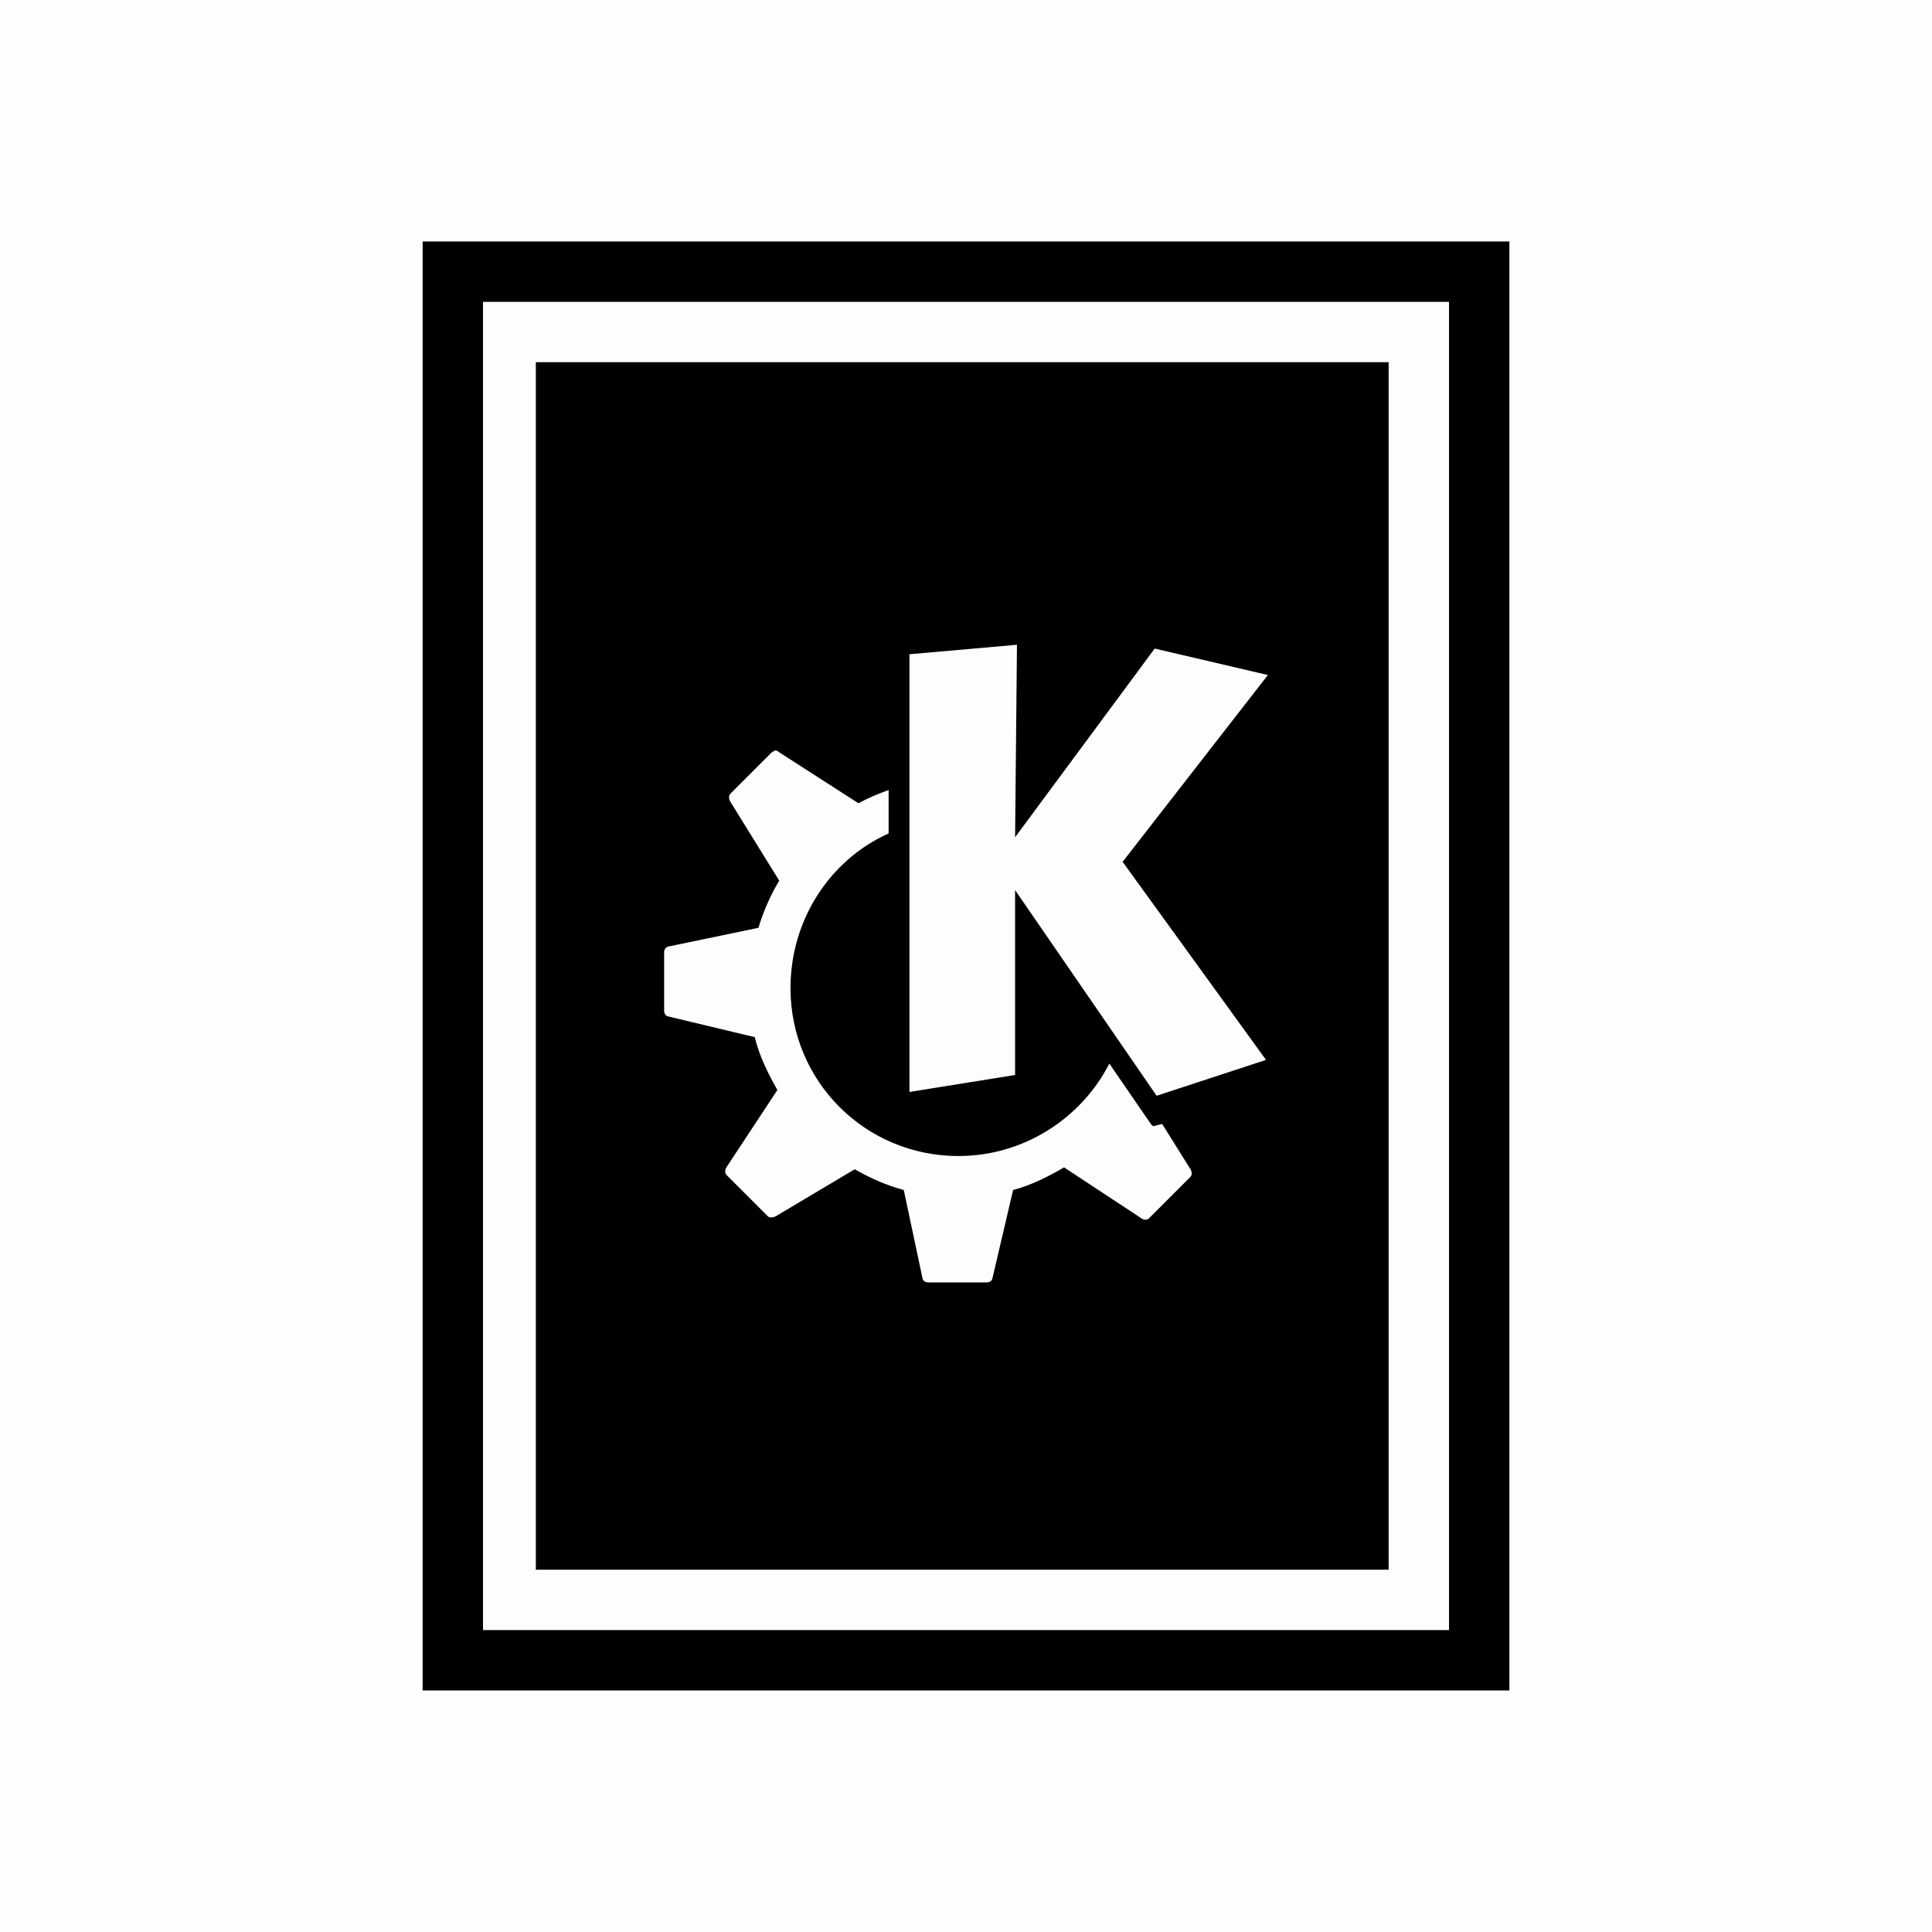
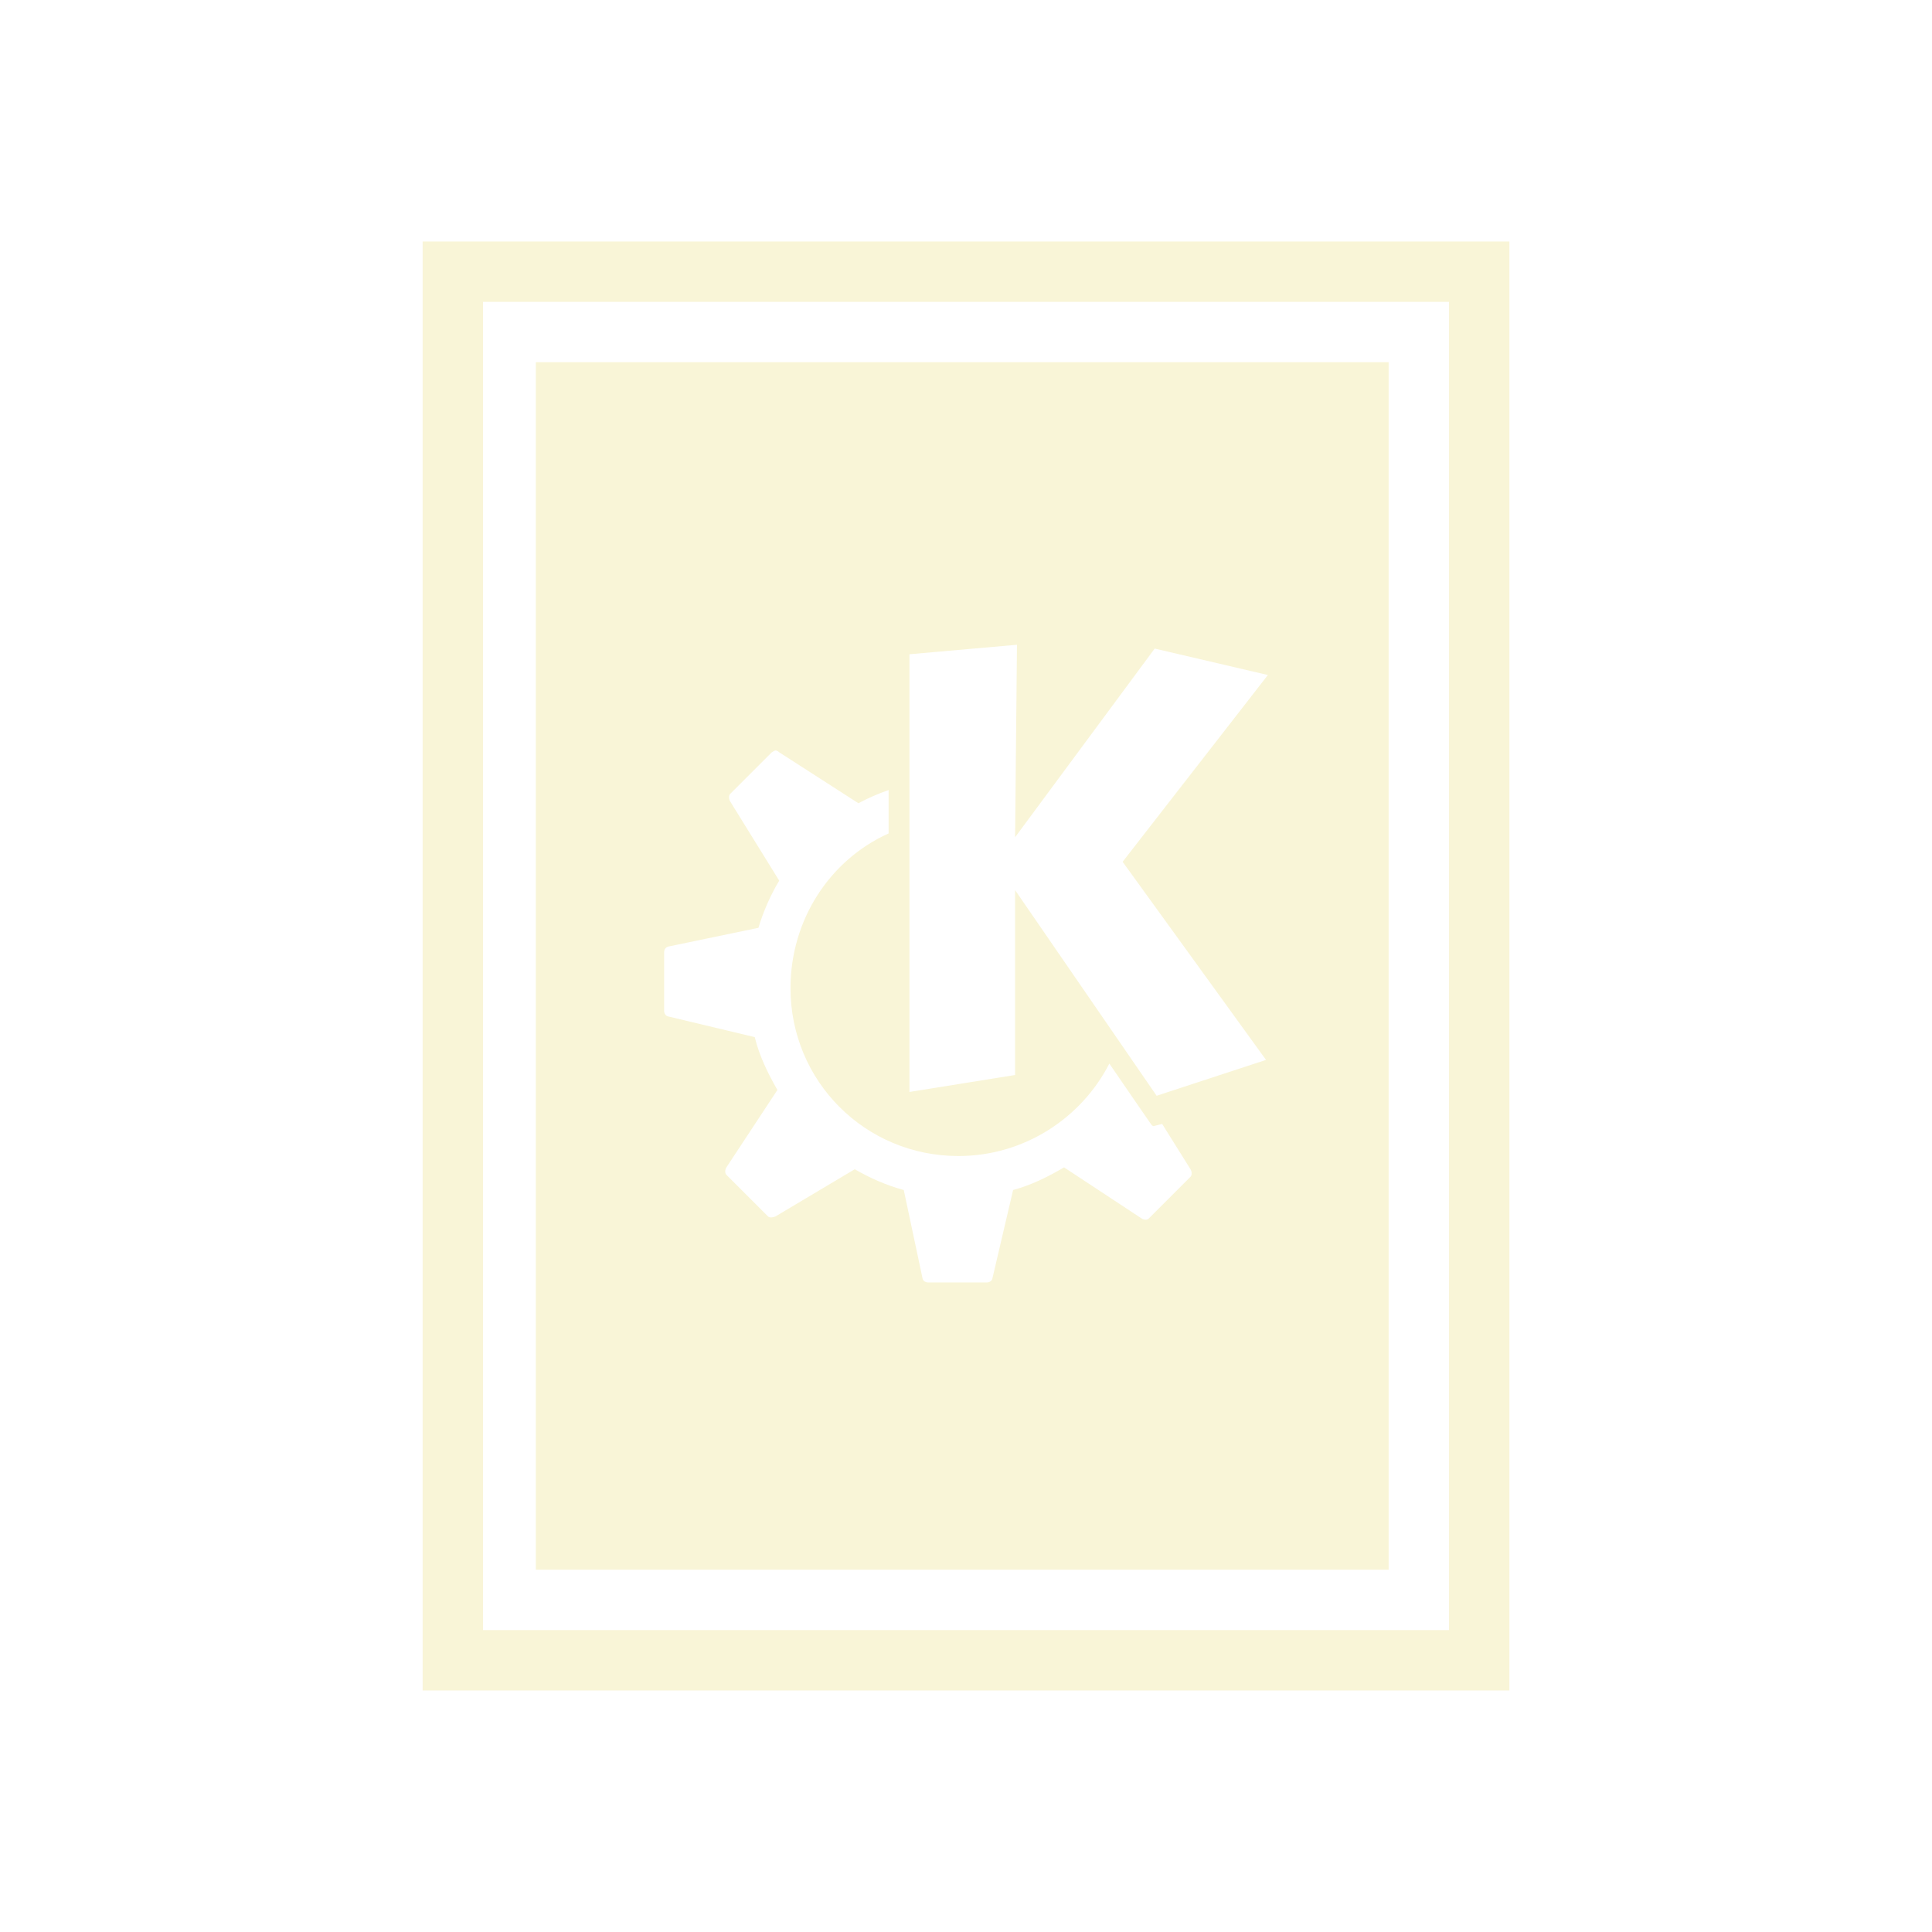
<svg xmlns="http://www.w3.org/2000/svg" width="32" height="32" version="1.1" id="svg6">
  <defs id="defs10" />
-   <style type="text/css" id="current-color-scheme">
-       .ColorScheme-Text {
-         color:#31363b;
-       }
-       .ColorScheme-Background {
-         color:#eff0f1;
-       }
-       .ColorScheme-Accent {
-         color:#60abae;
-       }
-       .ColorScheme-ButtonText {
-         color:#31363b;
-       }
-       </style>
-   <g id="kdeconnect-0" transform="matrix(1.454546,0,0,1.454546,-1148.314,-2591.539)" style="fill:#000000;fill-opacity:1">
-     <rect style="opacity:0.01;fill:#000000;fill-opacity:1;stroke:none" id="rect2988" y="1781.682" x="789.466" ry="0" rx="0" height="22" width="22" />
-     <path style="color:#31363b;fill:#000000;fill-opacity:1;stroke:none" d="m 32,-30 v 24 h 18 v -24 z m 1,1 H 49 V -7 H 33 Z m 0.875,1 V -8 H 48 v -20 z m 7.969,4.68 -0.031,3.188 2.312,-3.125 1.875,0.438 -2.406,3.094 2.375,3.281 -1.812,0.594 -2.344,-3.406 v 3.062 l -1.75,0.281 v -7.25 z m -4,1.75 c 0.02,0 0.045,0.015 0.062,0.031 l 1.312,0.844 c 0.163,-0.088 0.323,-0.156 0.5,-0.219 v 0.719 c -0.972,0.437 -1.625,1.429 -1.625,2.562 0,1.542 1.237,2.781 2.781,2.781 1.087,0 2.037,-0.627 2.5,-1.531 0.387,0.566 0.688,1 0.688,1 0.013,0.022 0.04,0.047 0.062,0.031 l 0.125,-0.031 0.469,0.75 c 0.022,0.033 0.029,0.096 0,0.125 l -0.688,0.688 c -0.03,0.035 -0.09,0.025 -0.125,0 l -1.281,-0.844 c -0.263,0.154 -0.542,0.294 -0.844,0.375 l -0.344,1.469 c -0.01,0.041 -0.053,0.062 -0.094,0.062 H 40.375 c -0.042,0 -0.085,-0.022 -0.094,-0.062 l -0.312,-1.469 c -0.292,-0.079 -0.556,-0.197 -0.812,-0.344 l -1.312,0.781 c -0.035,0.017 -0.096,0.029 -0.125,0 l -0.688,-0.688 c -0.03,-0.029 -0.023,-0.09 0,-0.125 l 0.844,-1.281 c -0.157,-0.276 -0.298,-0.558 -0.375,-0.875 l -1.438,-0.344 C 36.023,-17.174 36,-17.217 36,-17.257 v -0.969 c 0,-0.044 0.021,-0.078 0.062,-0.094 l 1.5,-0.312 c 0.082,-0.274 0.2,-0.541 0.344,-0.781 l -0.812,-1.312 c -0.021,-0.033 -0.029,-0.096 0,-0.125 l 0.688,-0.688 c 0.015,-0.006 0.043,-0.031 0.062,-0.031 z" transform="matrix(0.6874997,0,0,0.6874997,772.2782,1805.057)" id="path2990" class="ColorScheme-Text" />
+   <namedview id="namedview8" pagecolor="#ffffff" bordercolor="#000000" borderopacity="0.25" showgrid="false" />
+   <style type="text/css" id="current-color-scheme">.ColorScheme-Accent { color: #60abae; } .ColorScheme-Background { color: #eff0f1; } .ColorScheme-ButtonText { color: #60abae; } .ColorScheme-Text { color: #f9f5d7; } </style>
+   <g id="kdeconnect-0" class="ColorScheme-Text" transform="matrix(1.454546,0,0,1.454546,-1148.314,-2591.539)" style="fill:currentColor;fill-opacity:1">
+     <rect style="opacity:0.01;fill:currentColor;fill-opacity:1;stroke:none" id="rect2988" class="ColorScheme-Text" y="1781.682" x="789.466" ry="0" rx="0" height="22" width="22" />
+     <path style="fill:currentColor;fill-opacity:1;stroke:none" d="m 32,-30 v 24 h 18 v -24 z m 1,1 H 49 V -7 H 33 Z m 0.875,1 V -8 H 48 v -20 z m 7.969,4.68 -0.031,3.188 2.312,-3.125 1.875,0.438 -2.406,3.094 2.375,3.281 -1.812,0.594 -2.344,-3.406 v 3.062 l -1.75,0.281 v -7.25 z m -4,1.75 c 0.02,0 0.045,0.015 0.062,0.031 l 1.312,0.844 c 0.163,-0.088 0.323,-0.156 0.5,-0.219 v 0.719 c -0.972,0.437 -1.625,1.429 -1.625,2.562 0,1.542 1.237,2.781 2.781,2.781 1.087,0 2.037,-0.627 2.5,-1.531 0.387,0.566 0.688,1 0.688,1 0.013,0.022 0.04,0.047 0.062,0.031 l 0.125,-0.031 0.469,0.75 c 0.022,0.033 0.029,0.096 0,0.125 l -0.688,0.688 c -0.03,0.035 -0.09,0.025 -0.125,0 l -1.281,-0.844 c -0.263,0.154 -0.542,0.294 -0.844,0.375 l -0.344,1.469 c -0.01,0.041 -0.053,0.062 -0.094,0.062 H 40.375 c -0.042,0 -0.085,-0.022 -0.094,-0.062 l -0.312,-1.469 c -0.292,-0.079 -0.556,-0.197 -0.812,-0.344 l -1.312,0.781 c -0.035,0.017 -0.096,0.029 -0.125,0 l -0.688,-0.688 c -0.03,-0.029 -0.023,-0.09 0,-0.125 l 0.844,-1.281 c -0.157,-0.276 -0.298,-0.558 -0.375,-0.875 l -1.438,-0.344 C 36.023,-17.174 36,-17.217 36,-17.257 v -0.969 c 0,-0.044 0.021,-0.078 0.062,-0.094 l 1.5,-0.312 c 0.082,-0.274 0.2,-0.541 0.344,-0.781 l -0.812,-1.312 c -0.021,-0.033 -0.029,-0.096 0,-0.125 l 0.688,-0.688 c 0.015,-0.006 0.043,-0.031 0.062,-0.031 z" transform="matrix(0.6874997,0,0,0.6874997,772.2782,1805.057)" id="path2990" class="ColorScheme-Text" />
  </g>
</svg>
